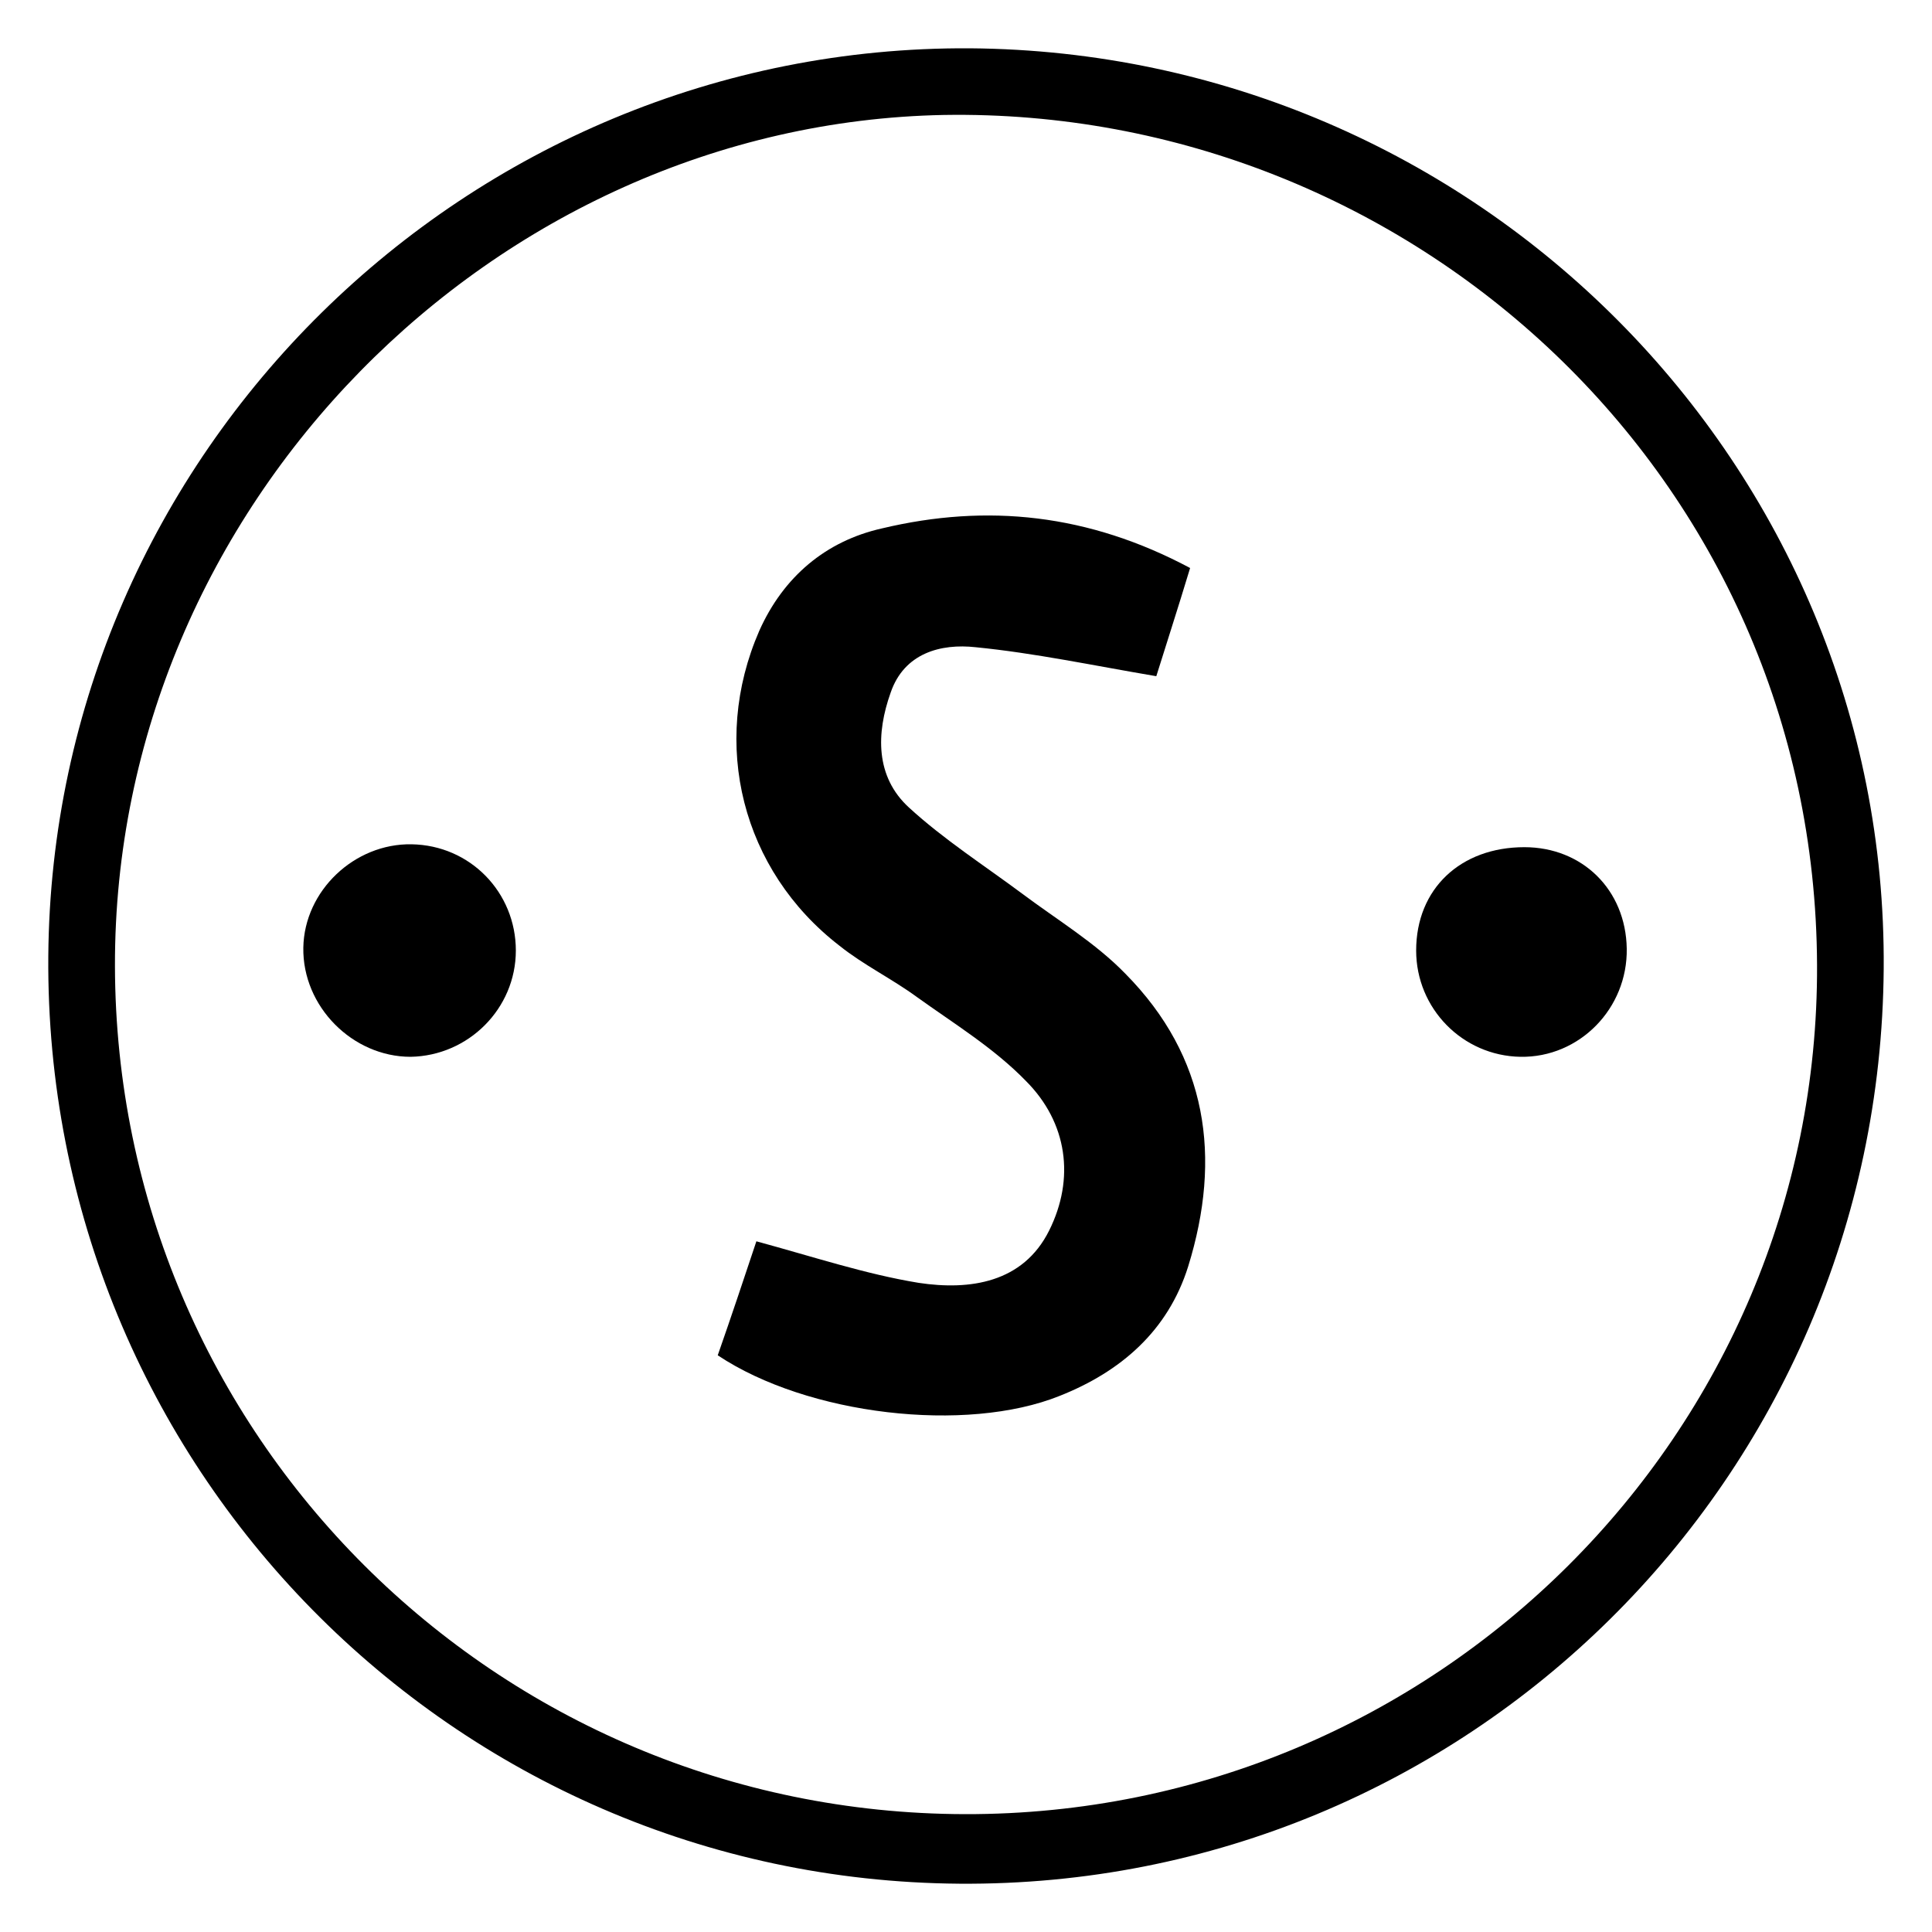
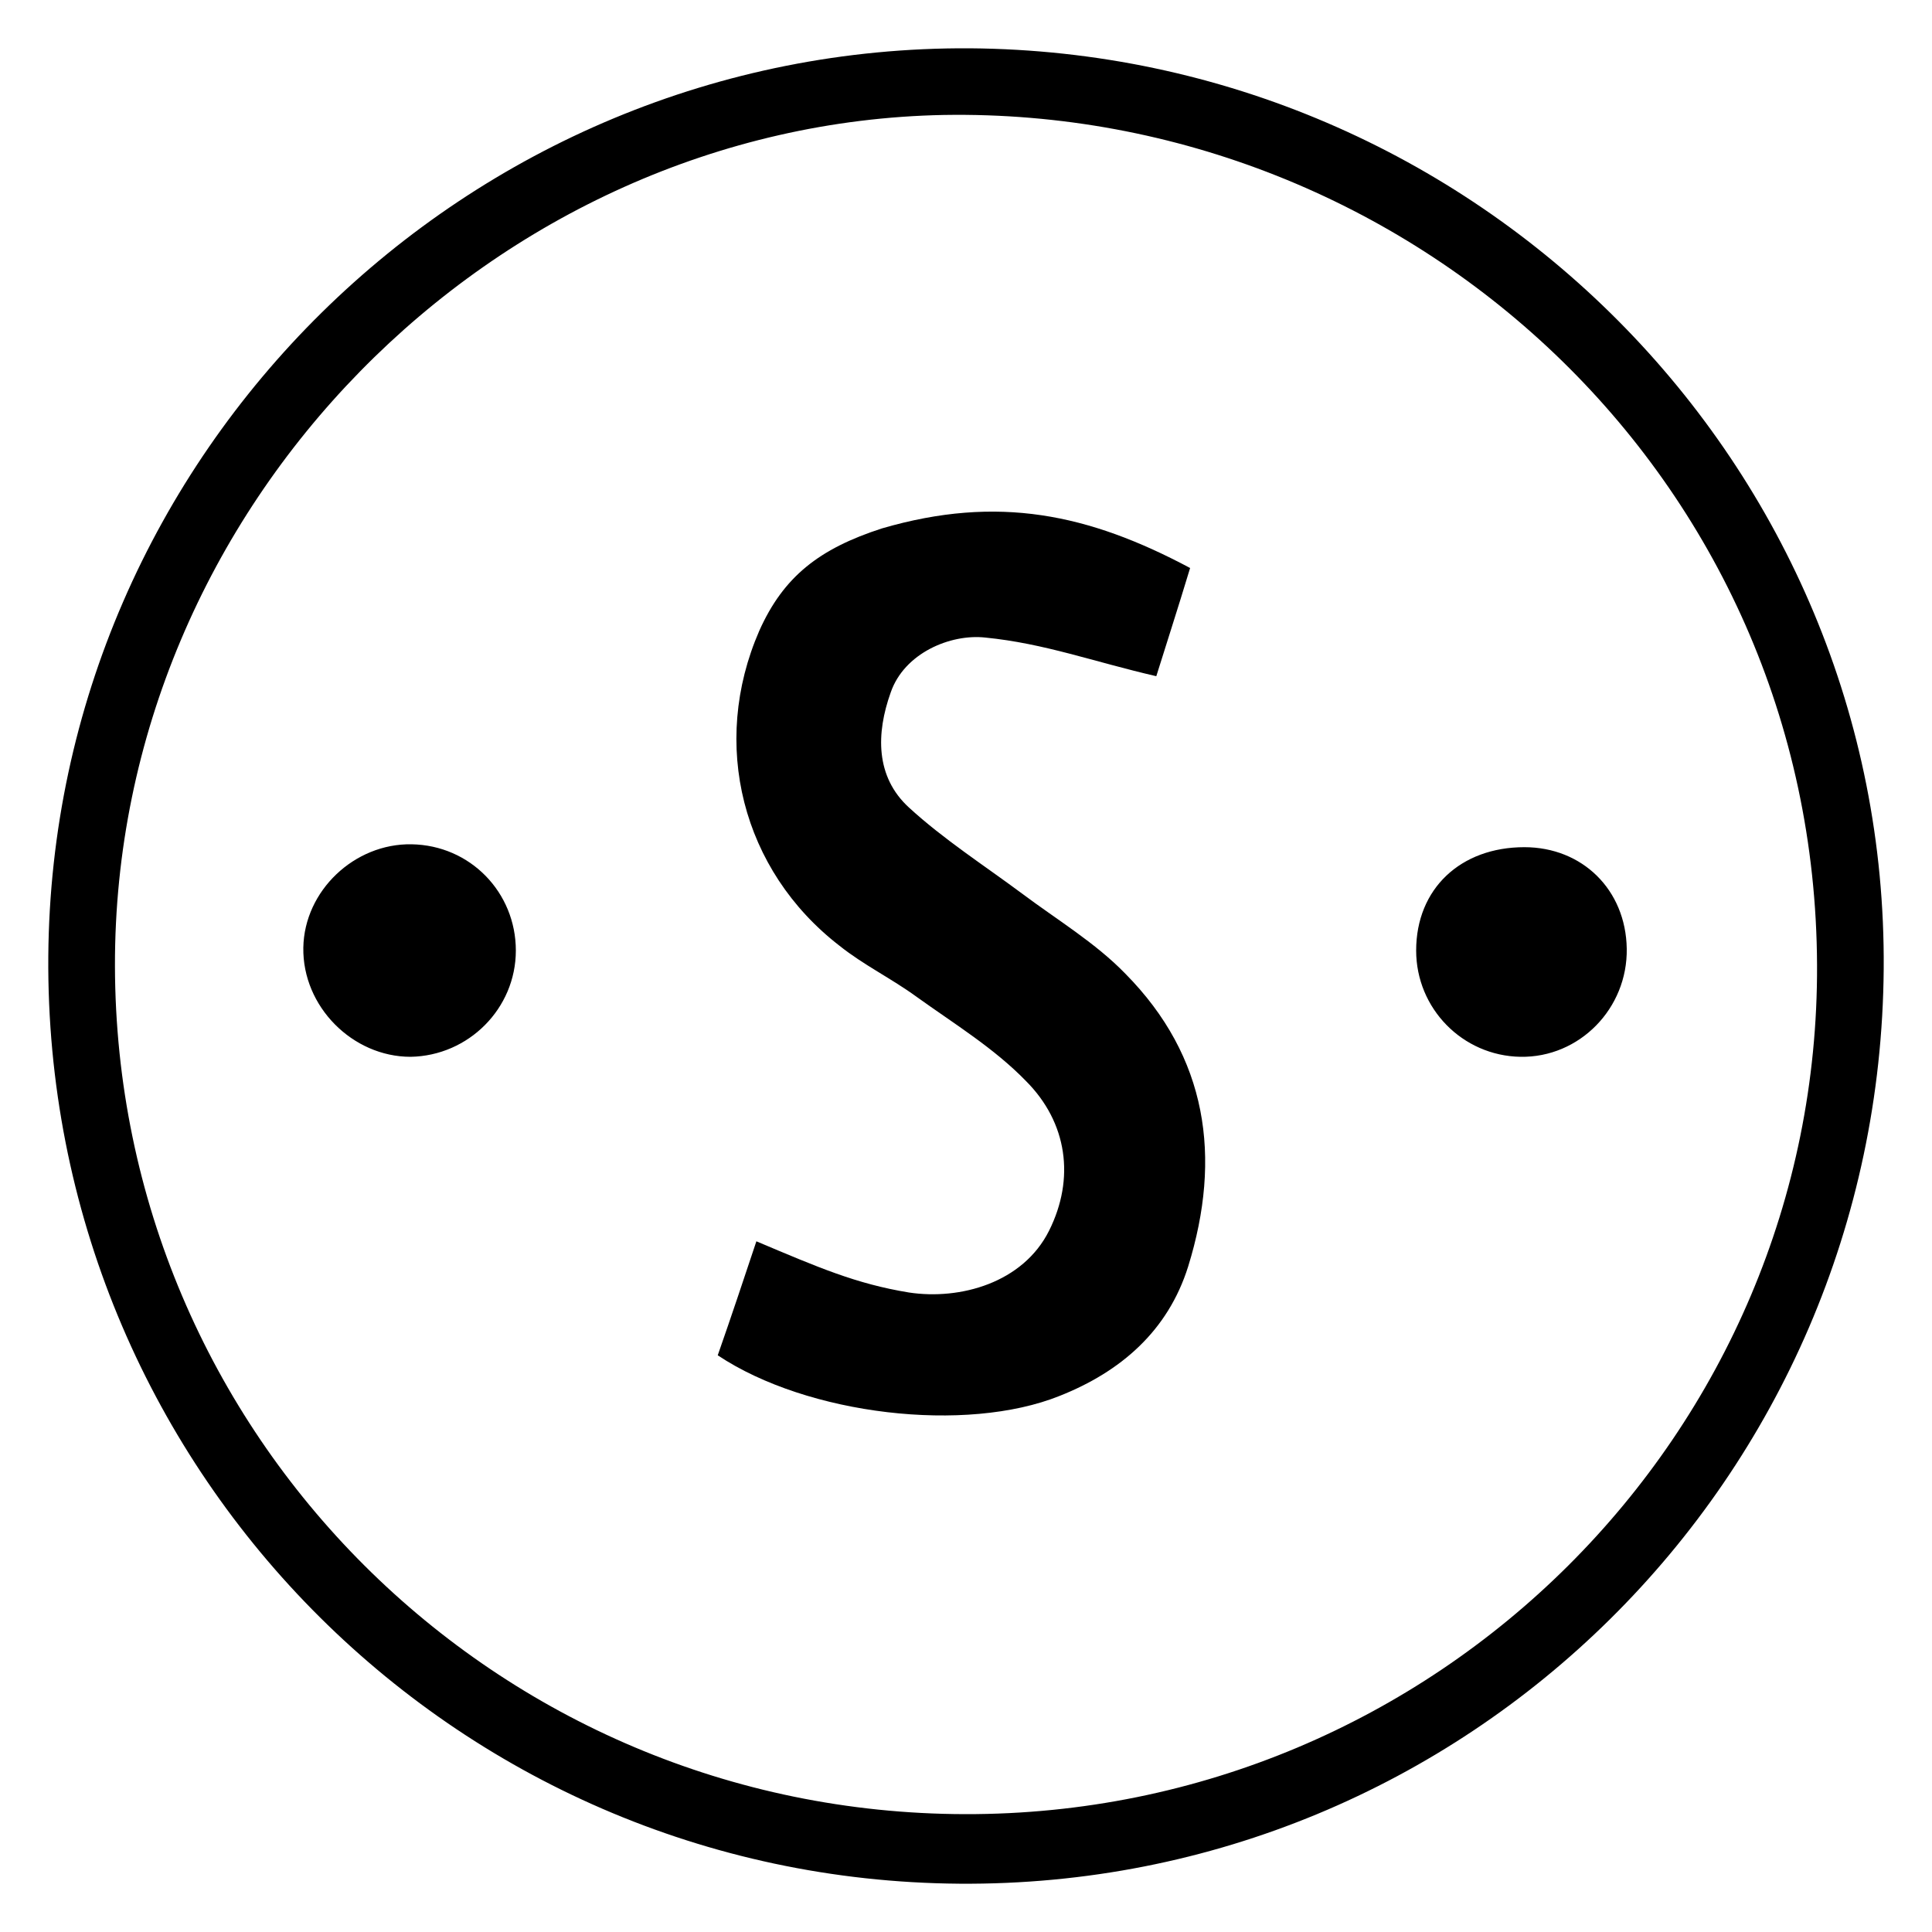
- <svg xmlns="http://www.w3.org/2000/svg" version="1.0" id="Livello_1" x="0px" y="0px" viewBox="0 0 200 200" style="enable-background:new 0 0 200 200;" xml:space="preserve">
-   <g>
-     <path d="M195,100.3c-0.4,52.8-43.2,95.1-95.7,94.7S4.6,151.7,5,99C5.4,46.9,48.3,4.7,100.4,5C152.9,5.4,195.4,48.1,195,100.3z    M11.9,100c0.1,48.5,39.4,87.7,88,87.8c48.7,0.1,88.4-39.4,88.2-87.9c-0.2-50.6-42.1-88.8-90.4-88C51.1,12.8,11.8,52.4,11.9,100   L11.9,100z" />
-     <path d="M123.2,58.8c-1.3,4.3-2.6,8.3-3.5,11.2c-6.5-1.1-12.6-2.4-18.7-3c-3.6-0.4-7.4,0.6-8.8,4.7c-1.5,4.2-1.6,8.7,1.9,11.9   c3.6,3.3,7.8,6,11.7,8.9c3.6,2.7,7.6,5.1,10.7,8.3c8.5,8.6,10,19,6.5,30.3c-2.1,6.7-7,10.9-13.3,13.4c-9.7,3.9-26.1,2-35.4-4.2   c1.4-4,2.8-8.2,4-11.8c5.9,1.6,11.3,3.4,16.8,4.3c5.3,0.8,10.8,0,13.5-5.4s1.9-11.2-2.4-15.5c-3.3-3.4-7.4-5.9-11.3-8.7   c-2.6-1.9-5.5-3.3-8-5.3C76.8,90.1,73.5,77,78.6,65.3c2.5-5.6,6.9-9.3,12.7-10.6C102.2,52.1,112.7,53.2,123.2,58.8" />
-     <path d="M53.4,98.4c0,6-4.9,10.9-10.9,11c-6,0-11.2-5.2-11.1-11.3c0.1-5.9,5.3-10.8,11.2-10.7C48.7,87.5,53.4,92.4,53.4,98.4" />
-     <path d="M157.8,87.7c6,0,10.5,4.4,10.6,10.5c0.1,6.2-4.9,11.3-11,11.2c-6-0.1-10.8-5-10.8-11C146.6,92,151.2,87.7,157.8,87.7" />
-   </g>
+ <svg xmlns="http://www.w3.org/2000/svg" viewBox="0 0 200 200">
+   <path d="M195 100.3c-.4 52.8-43.2 95.1-95.7 94.7S4.6 151.7 5 99c.4-52.1 43.3-94.3 95.4-94 52.5.4 95 43.1 94.6 95.3zM11.9 100c.1 48.5 39.4 87.7 88 87.8 48.7.1 88.4-39.4 88.2-87.9-.2-50.6-42.1-88.8-90.4-88-46.6.9-85.9 40.5-85.8 88.1z" />
+   <path d="M123.2 58.8c-1.3 4.3-2.6 8.3-3.5 11.2-6.5-1.5-11.6-3.4-17.7-4-3.6-.4-8.4 1.6-9.8 5.7-1.5 4.2-1.6 8.7 1.9 11.9 3.6 3.3 7.8 6 11.7 8.9 3.6 2.7 7.6 5.1 10.7 8.3 8.5 8.6 10 19 6.5 30.3-2.1 6.7-7 10.9-13.3 13.4-9.7 3.9-26.1 2-35.4-4.2 1.4-4 2.8-8.2 4-11.8 6.4 2.7 10.3 4.4 15.8 5.3 5.3.8 11.8-1 14.5-6.4s1.9-11.2-2.4-15.5c-3.3-3.4-7.4-5.9-11.3-8.7-2.6-1.9-5.5-3.3-8-5.3-10.1-7.8-13.4-20.9-8.3-32.6 2.5-5.6 6.2-8.5 12.7-10.6 12-3.5 21.4-1.5 31.9 4.1M53.4 98.4c0 6-4.9 10.9-10.9 11-6 0-11.2-5.2-11.1-11.3.1-5.9 5.3-10.8 11.2-10.7 6.1.1 10.8 5 10.8 11M157.8 87.7c6 0 10.5 4.4 10.6 10.5.1 6.2-4.9 11.3-11 11.2-6-.1-10.8-5-10.8-11 0-6.4 4.6-10.7 11.2-10.7" />
</svg>
